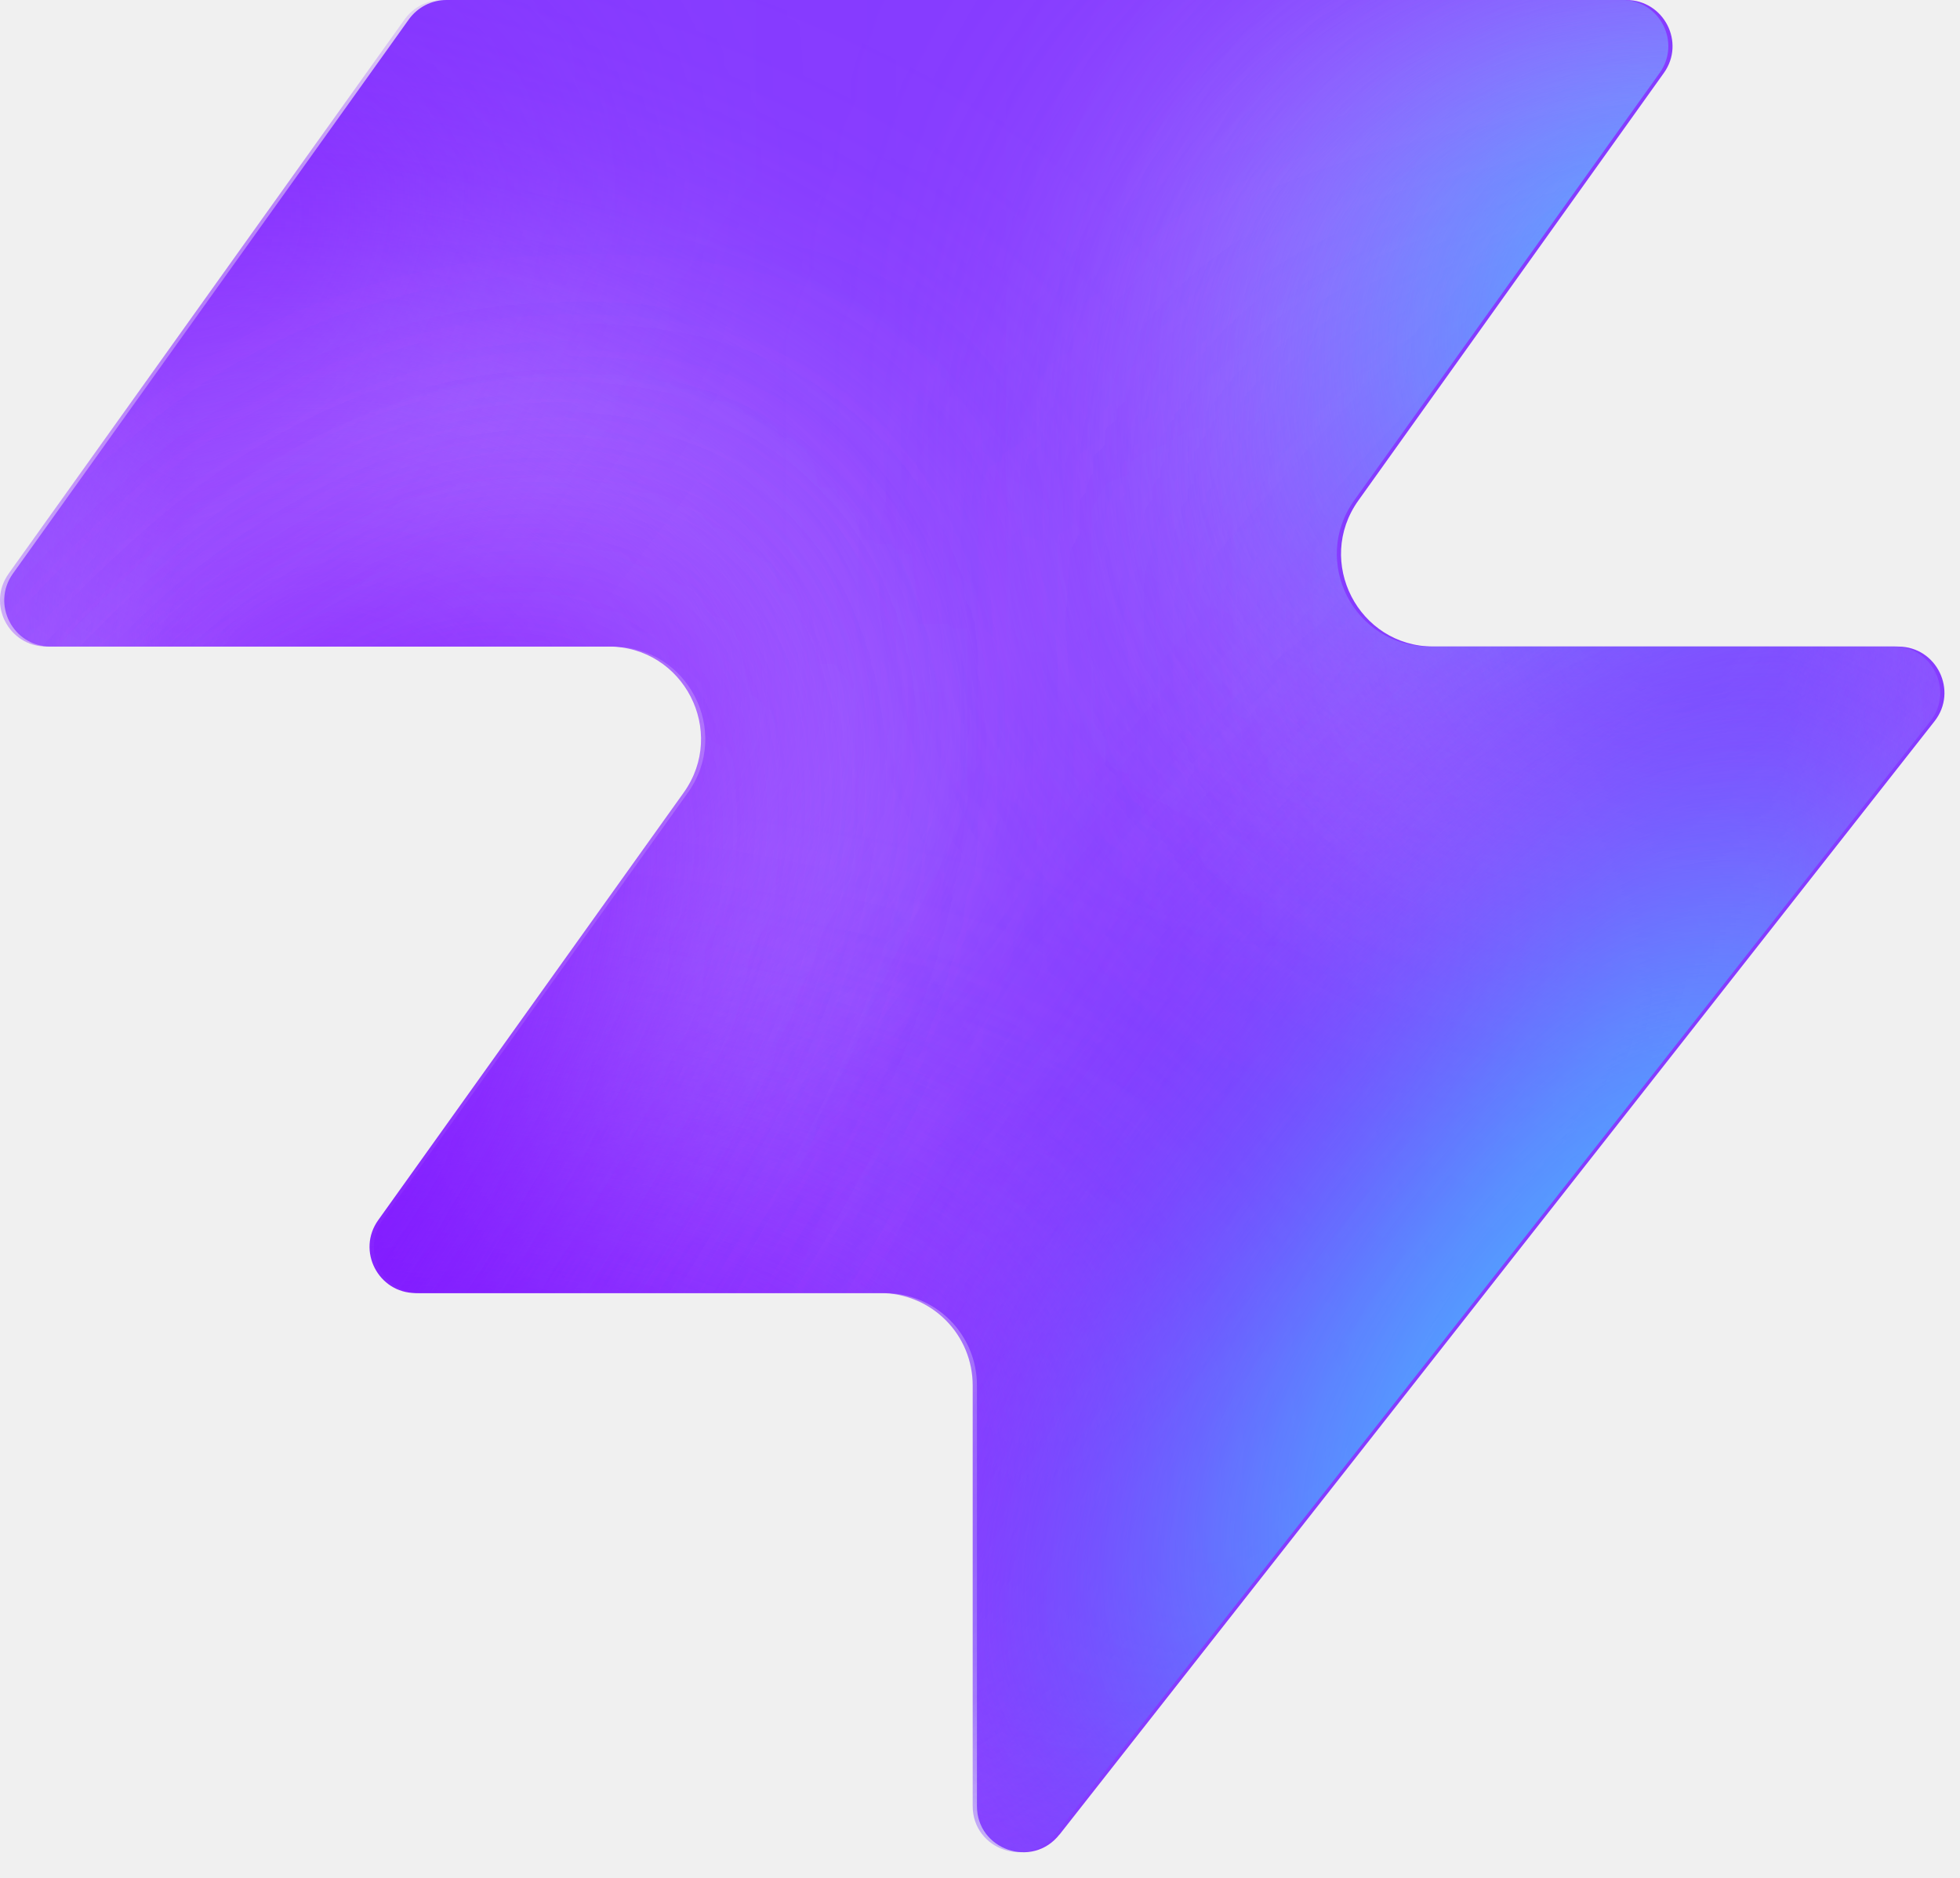
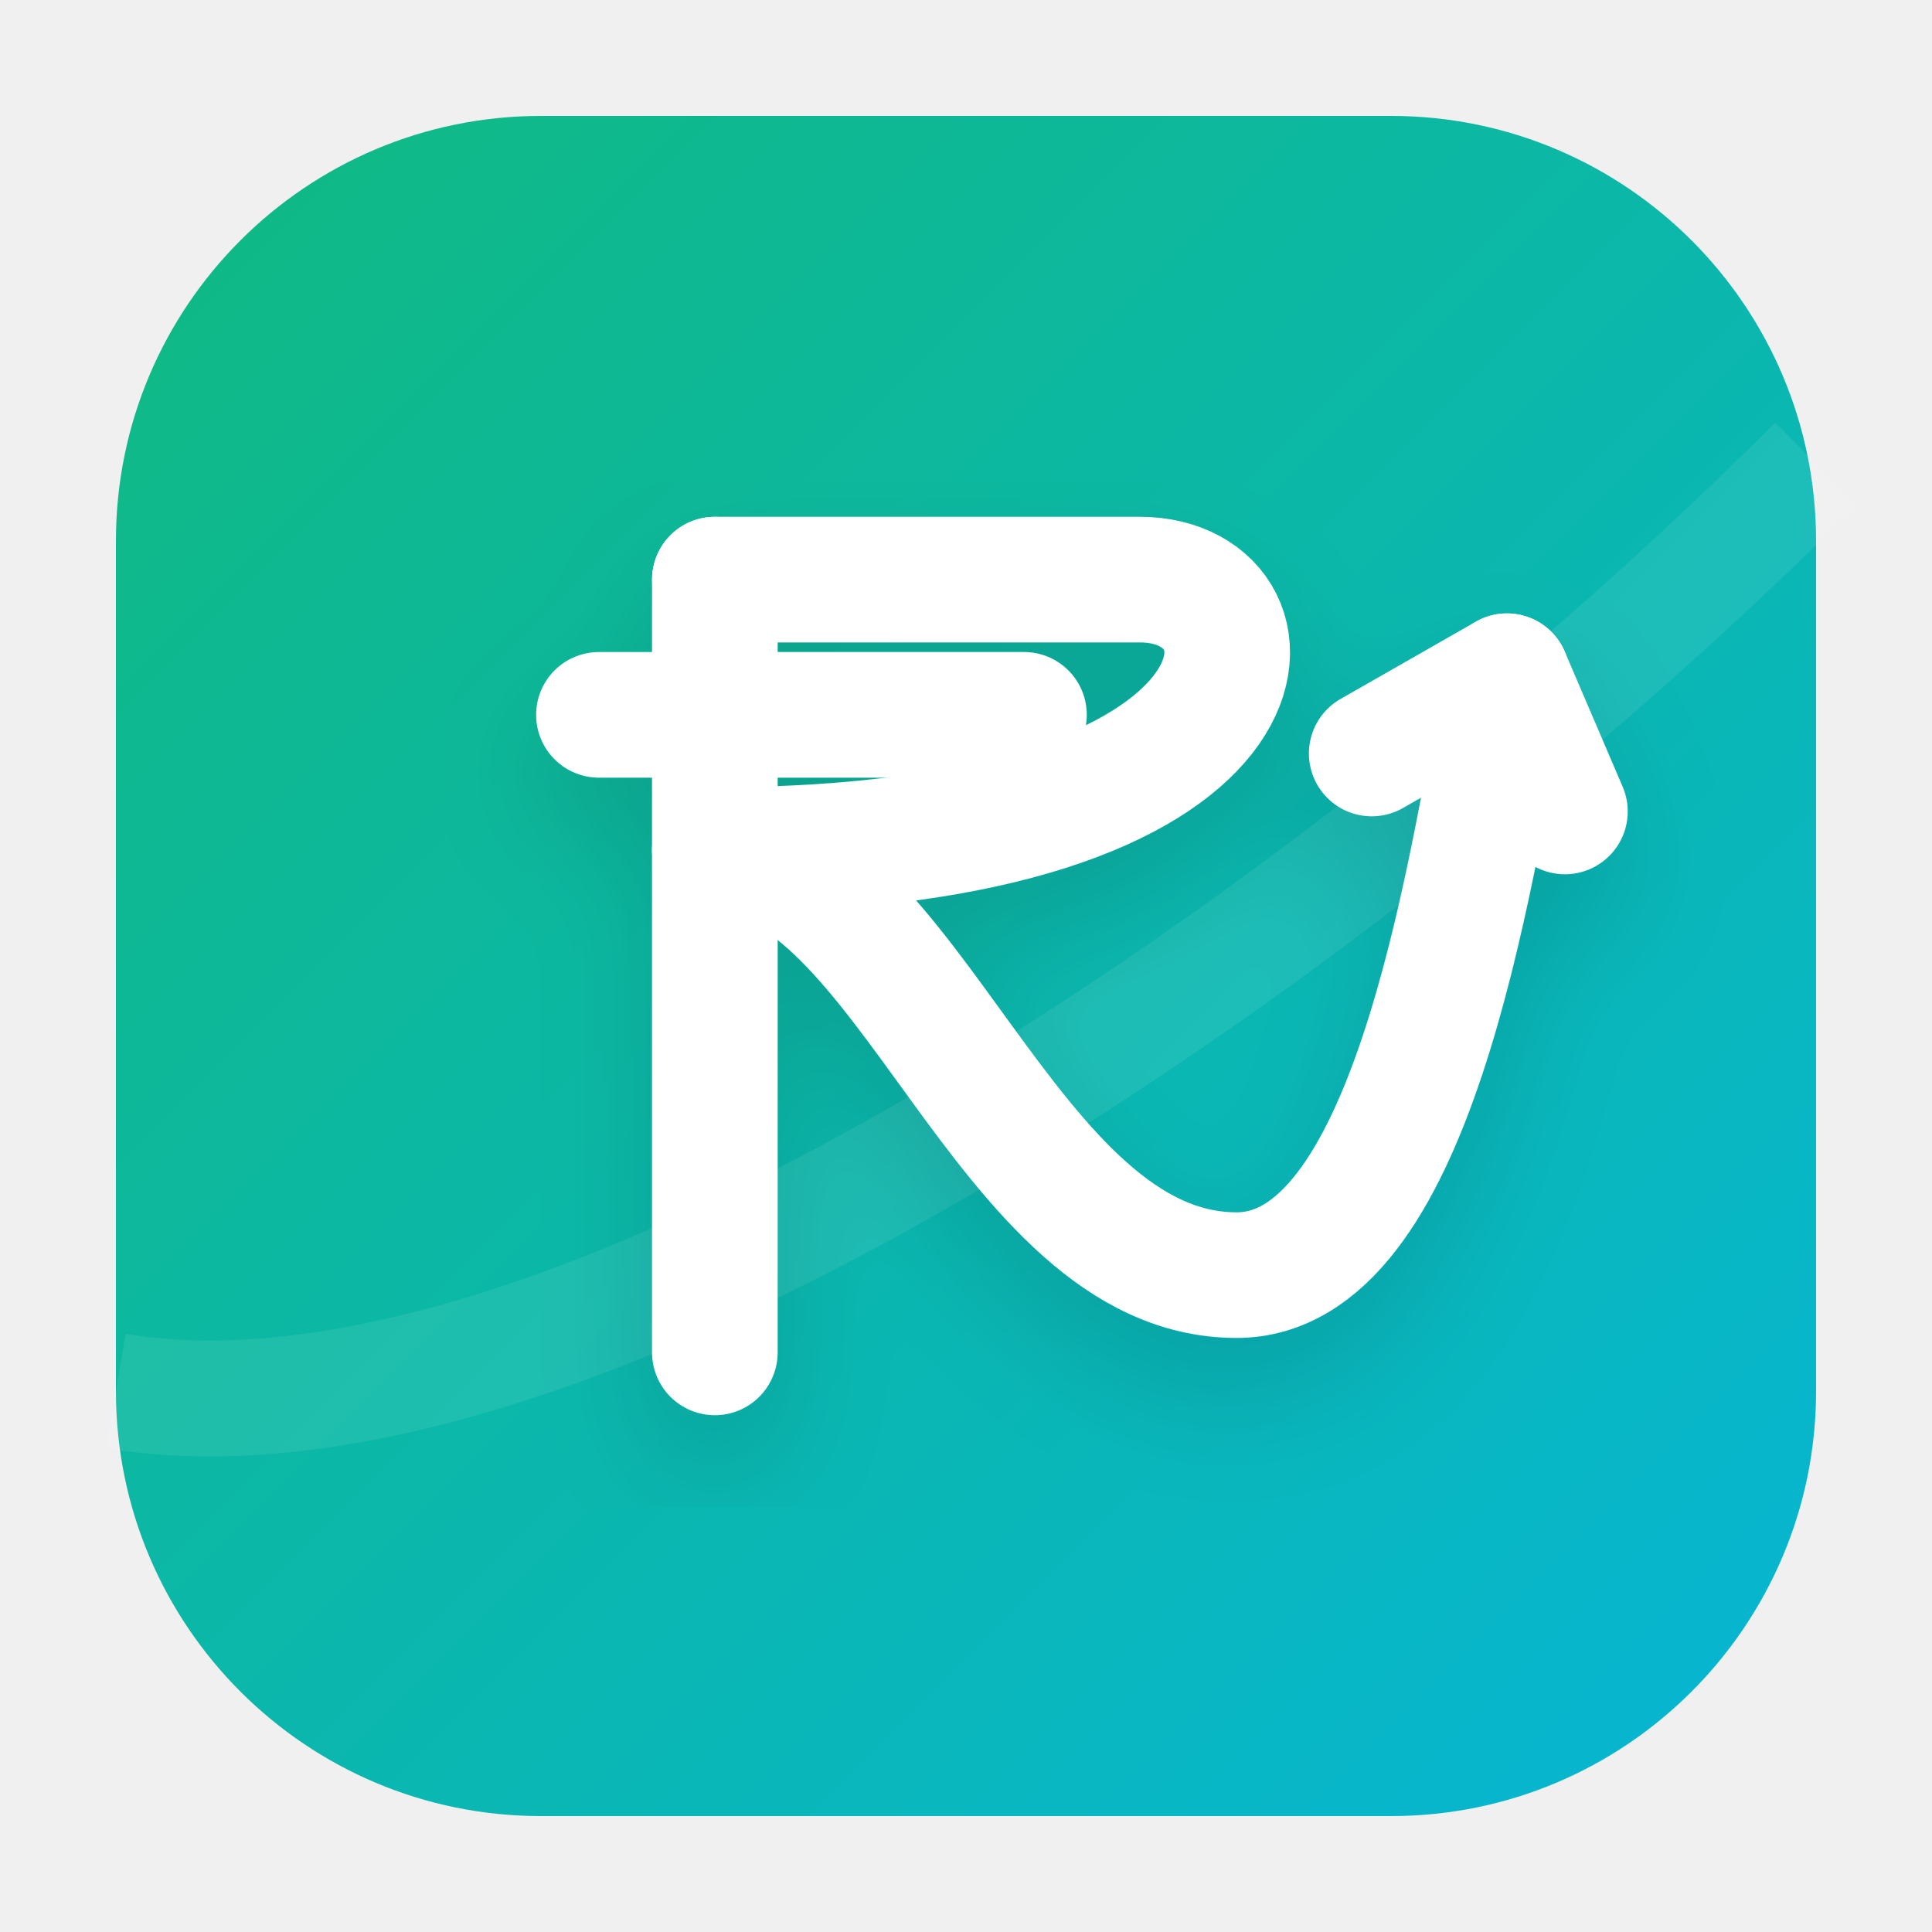
- <svg xmlns="http://www.w3.org/2000/svg" width="48" height="46" fill="none" viewBox="0 0 48 46">
-   <path fill="#863bff" d="M25.946 44.938c-.664.845-2.021.375-2.021-.698V33.937a2.26 2.26 0 0 0-2.262-2.262H10.287c-.92 0-1.456-1.04-.92-1.788l7.48-10.471c1.07-1.497 0-3.578-1.842-3.578H1.237c-.92 0-1.456-1.04-.92-1.788L10.013.474c.214-.297.556-.474.92-.474h28.894c.92 0 1.456 1.04.92 1.788l-7.48 10.471c-1.07 1.498 0 3.579 1.842 3.579h11.377c.943 0 1.473 1.088.89 1.83L25.947 44.94z" style="fill:#863bff;fill:color(display-p3 .525 .23 1);fill-opacity:1" />
-   <mask id="a" width="48" height="46" x="0" y="0" maskUnits="userSpaceOnUse" style="mask-type:alpha">
-     <path fill="#000" d="M25.842 44.938c-.664.844-2.021.375-2.021-.698V33.937a2.26 2.26 0 0 0-2.262-2.262H10.183c-.92 0-1.456-1.04-.92-1.788l7.48-10.471c1.07-1.498 0-3.579-1.842-3.579H1.133c-.92 0-1.456-1.04-.92-1.787L9.91.473c.214-.297.556-.474.92-.474h28.894c.92 0 1.456 1.04.92 1.788l-7.48 10.471c-1.07 1.498 0 3.578 1.842 3.578h11.377c.943 0 1.473 1.088.89 1.832L25.843 44.94z" style="fill:#000;fill-opacity:1" />
-   </mask>
-   <g mask="url(#a)">
-     <g filter="url(#b)">
-       <ellipse cx="5.508" cy="14.704" fill="#ede6ff" rx="5.508" ry="14.704" style="fill:#ede6ff;fill:color(display-p3 .927 .903 1);fill-opacity:1" transform="matrix(.00324 1 1 -.00324 -4.47 31.516)" />
-     </g>
-     <g filter="url(#c)">
-       <ellipse cx="10.399" cy="29.851" fill="#ede6ff" rx="10.399" ry="29.851" style="fill:#ede6ff;fill:color(display-p3 .927 .903 1);fill-opacity:1" transform="matrix(.00324 1 1 -.00324 -39.328 7.883)" />
-     </g>
-     <g filter="url(#d)">
-       <ellipse cx="5.508" cy="30.487" fill="#7e14ff" rx="5.508" ry="30.487" style="fill:#7e14ff;fill:color(display-p3 .492 .077 1);fill-opacity:1" transform="rotate(89.814 -25.913 -14.639)scale(1 -1)" />
-     </g>
-     <g filter="url(#e)">
-       <ellipse cx="5.508" cy="30.599" fill="#7e14ff" rx="5.508" ry="30.599" style="fill:#7e14ff;fill:color(display-p3 .492 .077 1);fill-opacity:1" transform="rotate(89.814 -32.644 -3.334)scale(1 -1)" />
-     </g>
-     <g filter="url(#f)">
-       <ellipse cx="5.508" cy="30.599" fill="#7e14ff" rx="5.508" ry="30.599" style="fill:#7e14ff;fill:color(display-p3 .492 .077 1);fill-opacity:1" transform="matrix(.00324 1 1 -.00324 -34.34 30.47)" />
-     </g>
-     <g filter="url(#g)">
-       <ellipse cx="14.072" cy="22.078" fill="#ede6ff" rx="14.072" ry="22.078" style="fill:#ede6ff;fill:color(display-p3 .927 .903 1);fill-opacity:1" transform="rotate(93.35 24.506 48.493)scale(-1 1)" />
-     </g>
-     <g filter="url(#h)">
-       <ellipse cx="3.47" cy="21.501" fill="#7e14ff" rx="3.47" ry="21.501" style="fill:#7e14ff;fill:color(display-p3 .492 .077 1);fill-opacity:1" transform="rotate(89.009 28.708 47.59)scale(-1 1)" />
-     </g>
-     <g filter="url(#i)">
-       <ellipse cx="3.47" cy="21.501" fill="#7e14ff" rx="3.47" ry="21.501" style="fill:#7e14ff;fill:color(display-p3 .492 .077 1);fill-opacity:1" transform="rotate(89.009 28.708 47.59)scale(-1 1)" />
-     </g>
-     <g filter="url(#j)">
-       <ellipse cx=".387" cy="8.972" fill="#7e14ff" rx="4.407" ry="29.108" style="fill:#7e14ff;fill:color(display-p3 .492 .077 1);fill-opacity:1" transform="rotate(39.51 .387 8.972)" />
-     </g>
-     <g filter="url(#k)">
-       <ellipse cx="47.523" cy="-6.092" fill="#7e14ff" rx="4.407" ry="29.108" style="fill:#7e14ff;fill:color(display-p3 .492 .077 1);fill-opacity:1" transform="rotate(37.892 47.523 -6.092)" />
-     </g>
-     <g filter="url(#l)">
-       <ellipse cx="41.412" cy="6.333" fill="#47bfff" rx="5.971" ry="9.665" style="fill:#47bfff;fill:color(display-p3 .28 .748 1);fill-opacity:1" transform="rotate(37.892 41.412 6.333)" />
-     </g>
-     <g filter="url(#m)">
-       <ellipse cx="-1.879" cy="38.332" fill="#7e14ff" rx="4.407" ry="29.108" style="fill:#7e14ff;fill:color(display-p3 .492 .077 1);fill-opacity:1" transform="rotate(37.892 -1.88 38.332)" />
-     </g>
-     <g filter="url(#n)">
-       <ellipse cx="-1.879" cy="38.332" fill="#7e14ff" rx="4.407" ry="29.108" style="fill:#7e14ff;fill:color(display-p3 .492 .077 1);fill-opacity:1" transform="rotate(37.892 -1.88 38.332)" />
-     </g>
-     <g filter="url(#o)">
-       <ellipse cx="35.651" cy="29.907" fill="#7e14ff" rx="4.407" ry="29.108" style="fill:#7e14ff;fill:color(display-p3 .492 .077 1);fill-opacity:1" transform="rotate(37.892 35.651 29.907)" />
-     </g>
-     <g filter="url(#p)">
-       <ellipse cx="38.418" cy="32.4" fill="#47bfff" rx="5.971" ry="15.297" style="fill:#47bfff;fill:color(display-p3 .28 .748 1);fill-opacity:1" transform="rotate(37.892 38.418 32.4)" />
-     </g>
-   </g>
+ <svg xmlns="http://www.w3.org/2000/svg" width="512" height="512" viewBox="0 0 100 100" fill="none">
  <defs>
-     <filter id="b" width="60.045" height="41.654" x="-19.77" y="16.149" color-interpolation-filters="sRGB" filterUnits="userSpaceOnUse">
-       <feFlood flood-opacity="0" result="BackgroundImageFix" />
-       <feBlend in="SourceGraphic" in2="BackgroundImageFix" result="shape" />
-       <feGaussianBlur result="effect1_foregroundBlur_2002_17158" stdDeviation="7.659" />
-     </filter>
-     <filter id="c" width="90.34" height="51.437" x="-54.613" y="-7.533" color-interpolation-filters="sRGB" filterUnits="userSpaceOnUse">
-       <feFlood flood-opacity="0" result="BackgroundImageFix" />
-       <feBlend in="SourceGraphic" in2="BackgroundImageFix" result="shape" />
-       <feGaussianBlur result="effect1_foregroundBlur_2002_17158" stdDeviation="7.659" />
-     </filter>
-     <filter id="d" width="79.355" height="29.4" x="-49.64" y="2.03" color-interpolation-filters="sRGB" filterUnits="userSpaceOnUse">
-       <feFlood flood-opacity="0" result="BackgroundImageFix" />
-       <feBlend in="SourceGraphic" in2="BackgroundImageFix" result="shape" />
-       <feGaussianBlur result="effect1_foregroundBlur_2002_17158" stdDeviation="4.596" />
-     </filter>
-     <filter id="e" width="79.579" height="29.4" x="-45.045" y="20.029" color-interpolation-filters="sRGB" filterUnits="userSpaceOnUse">
-       <feFlood flood-opacity="0" result="BackgroundImageFix" />
-       <feBlend in="SourceGraphic" in2="BackgroundImageFix" result="shape" />
-       <feGaussianBlur result="effect1_foregroundBlur_2002_17158" stdDeviation="4.596" />
-     </filter>
-     <filter id="f" width="79.579" height="29.4" x="-43.513" y="21.178" color-interpolation-filters="sRGB" filterUnits="userSpaceOnUse">
-       <feFlood flood-opacity="0" result="BackgroundImageFix" />
-       <feBlend in="SourceGraphic" in2="BackgroundImageFix" result="shape" />
-       <feGaussianBlur result="effect1_foregroundBlur_2002_17158" stdDeviation="4.596" />
-     </filter>
-     <filter id="g" width="74.749" height="58.852" x="15.756" y="-17.901" color-interpolation-filters="sRGB" filterUnits="userSpaceOnUse">
-       <feFlood flood-opacity="0" result="BackgroundImageFix" />
-       <feBlend in="SourceGraphic" in2="BackgroundImageFix" result="shape" />
-       <feGaussianBlur result="effect1_foregroundBlur_2002_17158" stdDeviation="7.659" />
-     </filter>
-     <filter id="h" width="61.377" height="25.362" x="23.548" y="2.284" color-interpolation-filters="sRGB" filterUnits="userSpaceOnUse">
-       <feFlood flood-opacity="0" result="BackgroundImageFix" />
-       <feBlend in="SourceGraphic" in2="BackgroundImageFix" result="shape" />
-       <feGaussianBlur result="effect1_foregroundBlur_2002_17158" stdDeviation="4.596" />
-     </filter>
-     <filter id="i" width="61.377" height="25.362" x="23.548" y="2.284" color-interpolation-filters="sRGB" filterUnits="userSpaceOnUse">
-       <feFlood flood-opacity="0" result="BackgroundImageFix" />
-       <feBlend in="SourceGraphic" in2="BackgroundImageFix" result="shape" />
-       <feGaussianBlur result="effect1_foregroundBlur_2002_17158" stdDeviation="4.596" />
-     </filter>
-     <filter id="j" width="56.045" height="63.649" x="-27.636" y="-22.853" color-interpolation-filters="sRGB" filterUnits="userSpaceOnUse">
-       <feFlood flood-opacity="0" result="BackgroundImageFix" />
-       <feBlend in="SourceGraphic" in2="BackgroundImageFix" result="shape" />
-       <feGaussianBlur result="effect1_foregroundBlur_2002_17158" stdDeviation="4.596" />
-     </filter>
-     <filter id="k" width="54.814" height="64.646" x="20.116" y="-38.415" color-interpolation-filters="sRGB" filterUnits="userSpaceOnUse">
-       <feFlood flood-opacity="0" result="BackgroundImageFix" />
-       <feBlend in="SourceGraphic" in2="BackgroundImageFix" result="shape" />
-       <feGaussianBlur result="effect1_foregroundBlur_2002_17158" stdDeviation="4.596" />
-     </filter>
-     <filter id="l" width="33.541" height="35.313" x="24.641" y="-11.323" color-interpolation-filters="sRGB" filterUnits="userSpaceOnUse">
-       <feFlood flood-opacity="0" result="BackgroundImageFix" />
-       <feBlend in="SourceGraphic" in2="BackgroundImageFix" result="shape" />
-       <feGaussianBlur result="effect1_foregroundBlur_2002_17158" stdDeviation="4.596" />
-     </filter>
-     <filter id="m" width="54.814" height="64.646" x="-29.286" y="6.009" color-interpolation-filters="sRGB" filterUnits="userSpaceOnUse">
-       <feFlood flood-opacity="0" result="BackgroundImageFix" />
-       <feBlend in="SourceGraphic" in2="BackgroundImageFix" result="shape" />
-       <feGaussianBlur result="effect1_foregroundBlur_2002_17158" stdDeviation="4.596" />
-     </filter>
-     <filter id="n" width="54.814" height="64.646" x="-29.286" y="6.009" color-interpolation-filters="sRGB" filterUnits="userSpaceOnUse">
-       <feFlood flood-opacity="0" result="BackgroundImageFix" />
-       <feBlend in="SourceGraphic" in2="BackgroundImageFix" result="shape" />
-       <feGaussianBlur result="effect1_foregroundBlur_2002_17158" stdDeviation="4.596" />
-     </filter>
-     <filter id="o" width="54.814" height="64.646" x="8.244" y="-2.416" color-interpolation-filters="sRGB" filterUnits="userSpaceOnUse">
-       <feFlood flood-opacity="0" result="BackgroundImageFix" />
-       <feBlend in="SourceGraphic" in2="BackgroundImageFix" result="shape" />
-       <feGaussianBlur result="effect1_foregroundBlur_2002_17158" stdDeviation="4.596" />
-     </filter>
-     <filter id="p" width="39.409" height="43.623" x="18.713" y="10.588" color-interpolation-filters="sRGB" filterUnits="userSpaceOnUse">
-       <feFlood flood-opacity="0" result="BackgroundImageFix" />
-       <feBlend in="SourceGraphic" in2="BackgroundImageFix" result="shape" />
-       <feGaussianBlur result="effect1_foregroundBlur_2002_17158" stdDeviation="4.596" />
+     <linearGradient id="logo-bg-grad" x1="0%" y1="0%" x2="100%" y2="100%">
+       <stop offset="0%" stop-color="#10B981" />
+       <stop offset="100%" stop-color="#06B6D4" />
+     </linearGradient>
+     <filter id="logo-shadow" x="-20%" y="-20%" width="140%" height="140%">
+       <feDropShadow dx="0" dy="3" stdDeviation="3" flood-color="#000000" flood-opacity="0.12" />
    </filter>
  </defs>
+   <rect x="6" y="6" width="88" height="88" rx="22" fill="url(#logo-bg-grad)" />
+   <path d="M 6 72 C 30 76, 70 48, 94 24" stroke="rgba(255, 255, 255, 0.08)" stroke-width="6" fill="none" />
+   <g filter="url(#logo-shadow)">
+     <path d="M 37 30 L 37 70" stroke="#FFFFFF" stroke-width="6.5" stroke-linecap="round" fill="none" />
+     <path d="M 37 30 L 59 30 C 67 30, 67 44, 37 44" stroke="#FFFFFF" stroke-width="6.5" stroke-linecap="round" stroke-linejoin="round" fill="none" />
+     <path d="M 31 37 L 53 37" stroke="#FFFFFF" stroke-width="6.5" stroke-linecap="round" fill="none" />
+     <path d="M 37 44 C 47 44, 52 66, 64 66 C 73 66, 76 46, 78 35" stroke="#FFFFFF" stroke-width="6.5" stroke-linecap="round" stroke-linejoin="round" fill="none" />
+     <path d="M 71 39 L 78 35 L 81 42" stroke="#FFFFFF" stroke-width="6.5" stroke-linecap="round" stroke-linejoin="round" fill="none" />
+   </g>
</svg>
